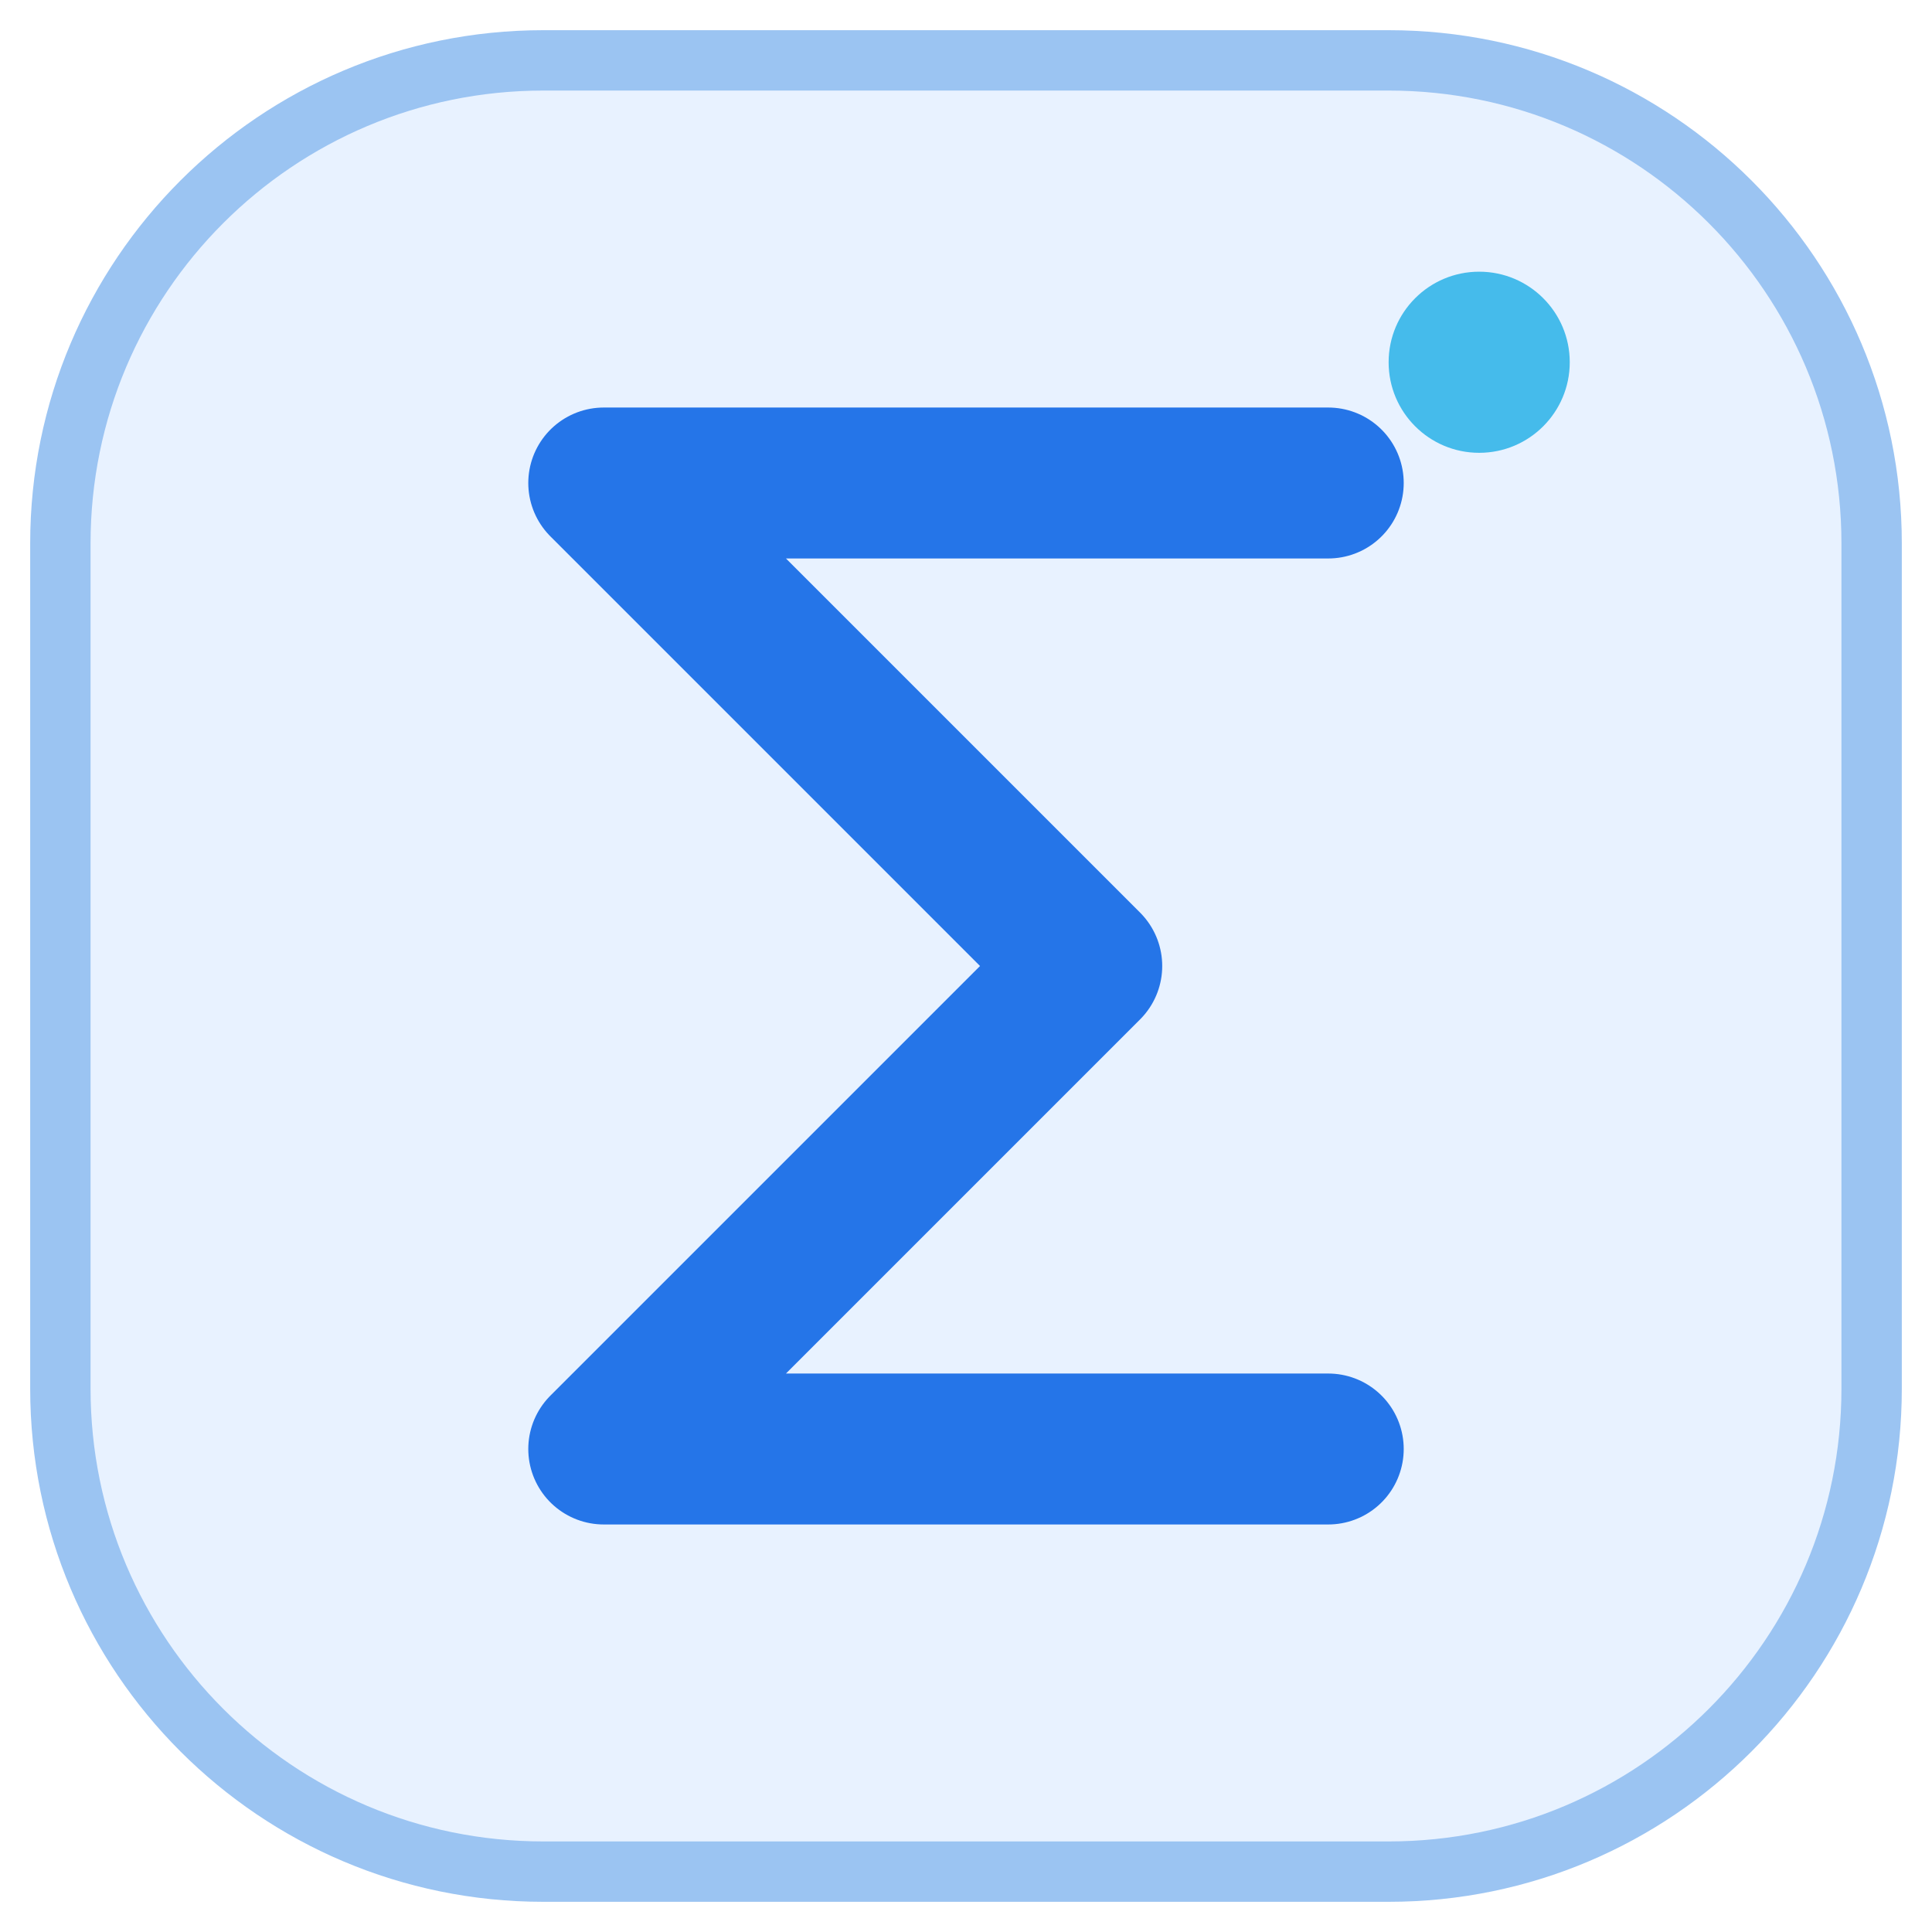
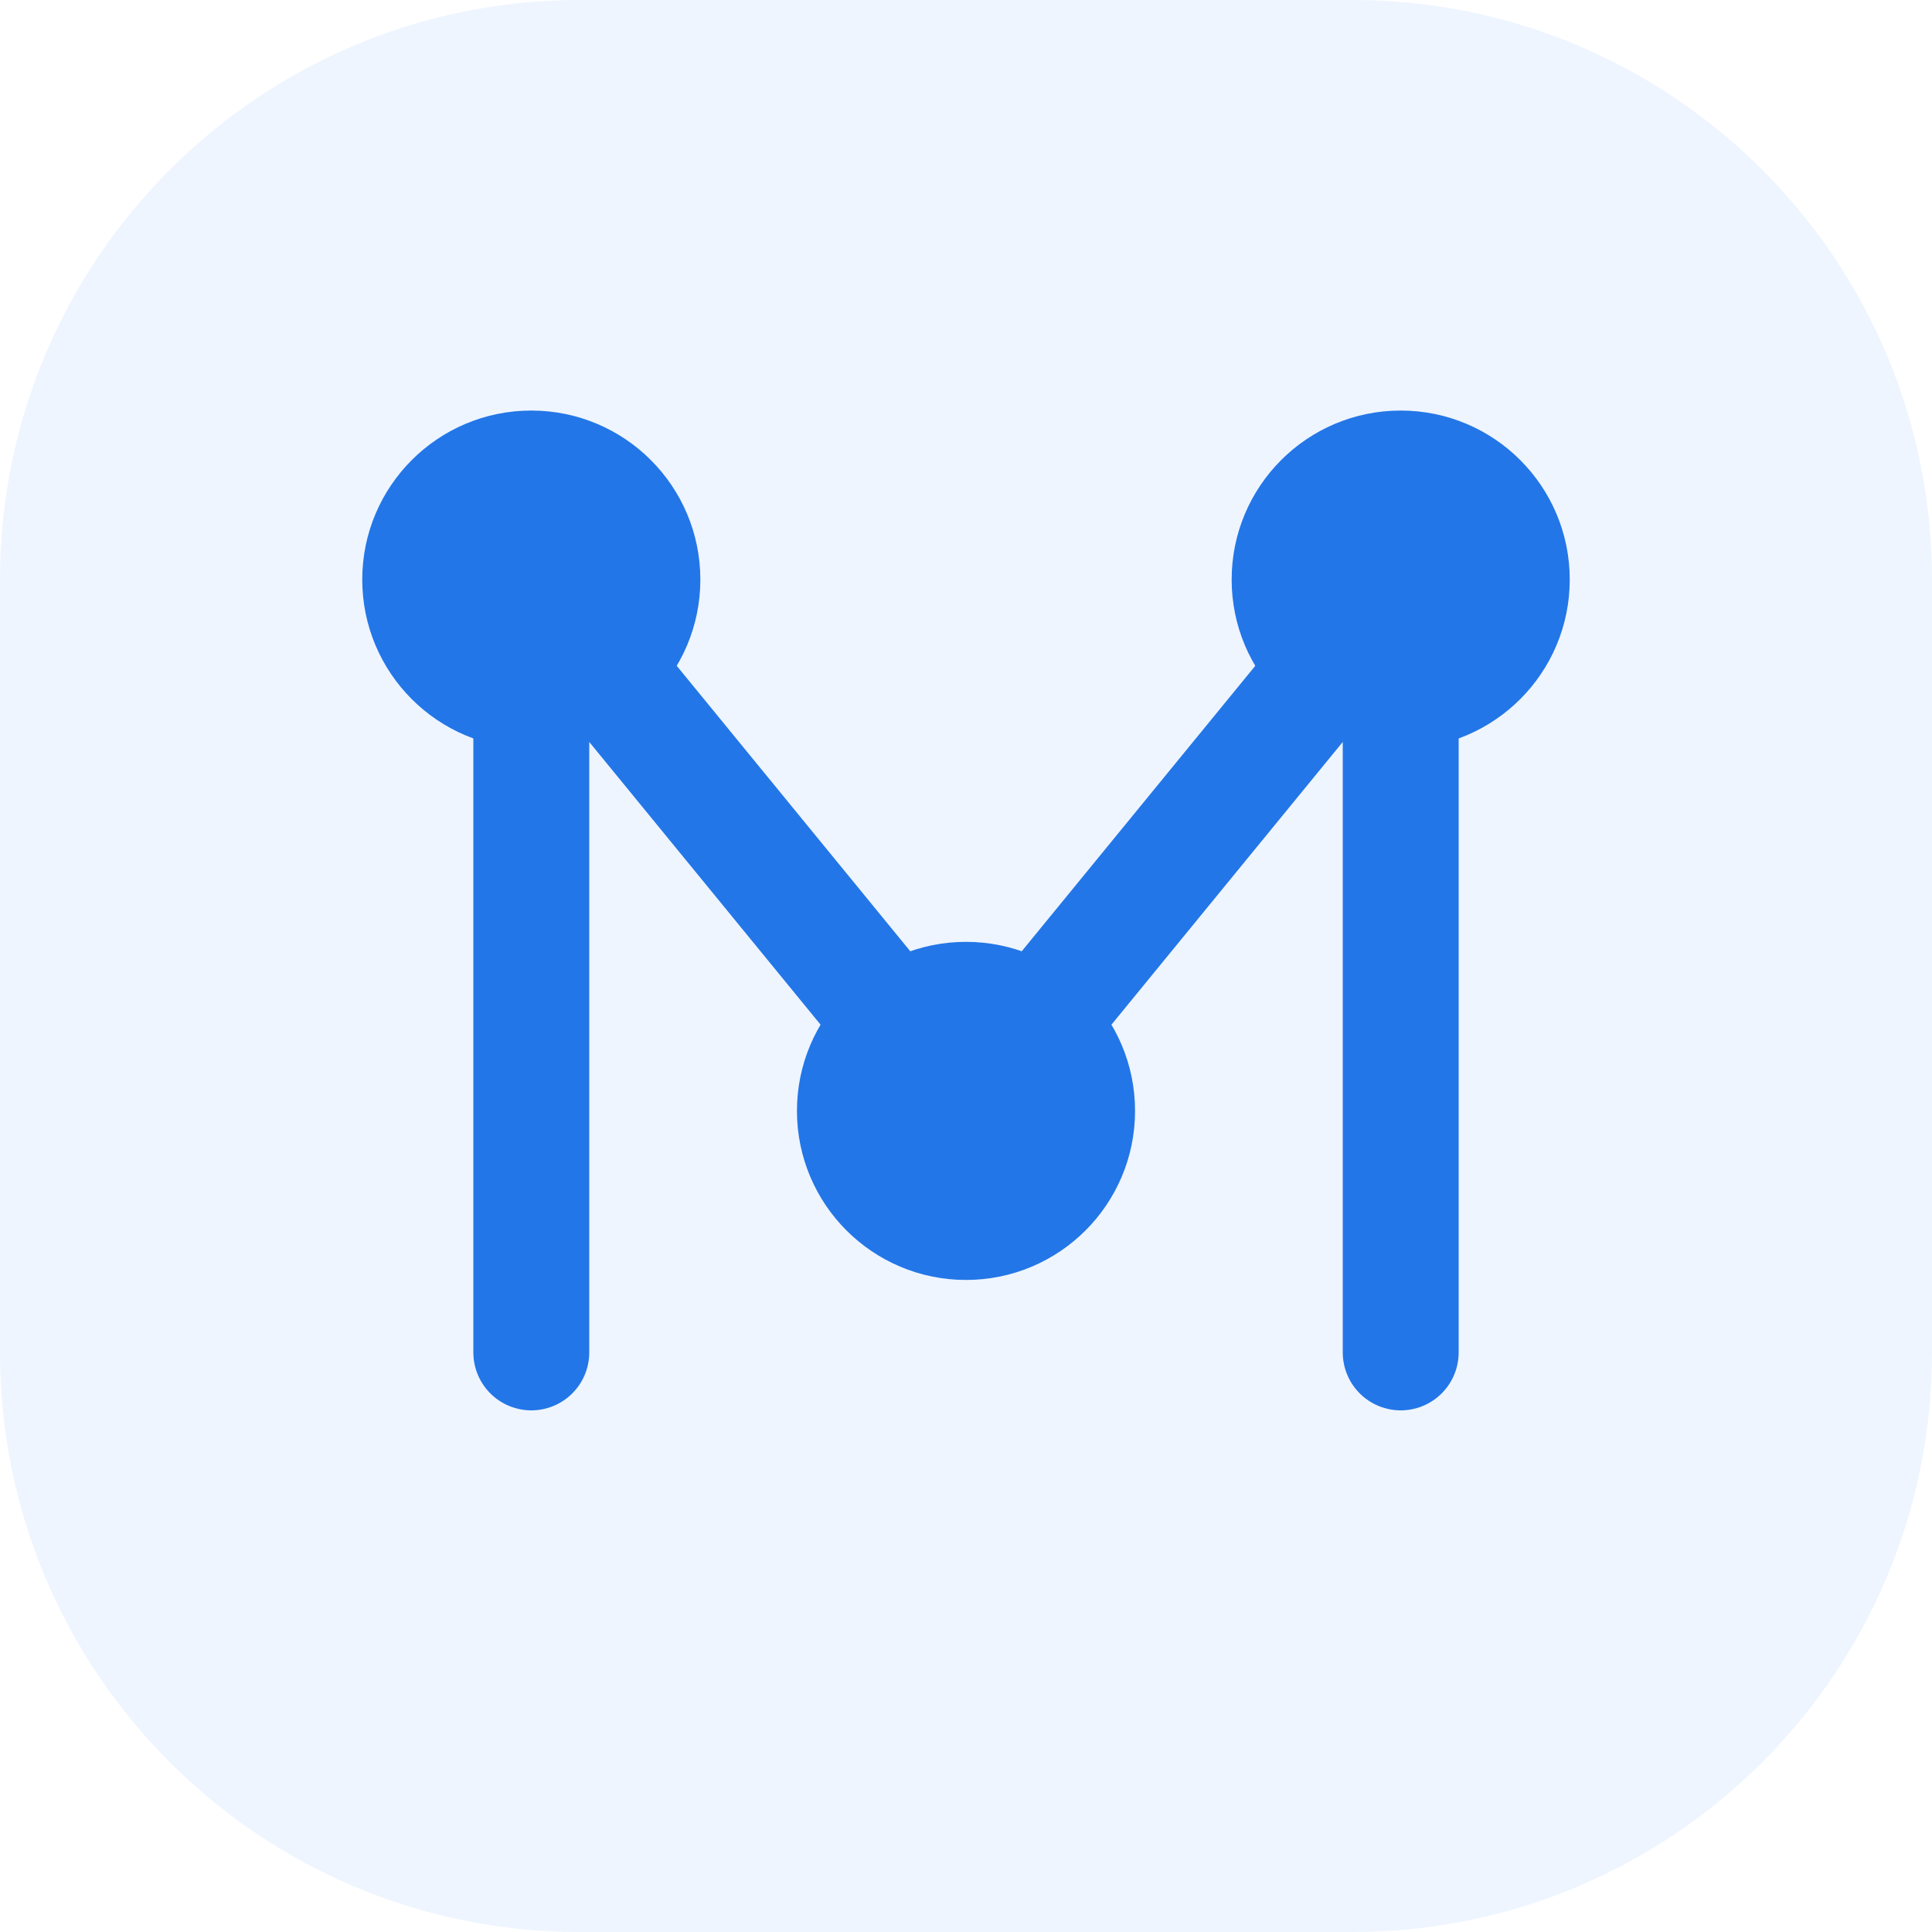
- <svg xmlns="http://www.w3.org/2000/svg" viewBox="0 0 64 64">
-   <rect x="2" y="2" width="60" height="60" rx="16" fill="#e8f2ff" stroke="#9bc4f2" stroke-width="2" />
-   <path d="M44 16H20l16 16-16 16h24" fill="none" stroke="#2575e8" stroke-width="5" stroke-linecap="round" stroke-linejoin="round" />
-   <circle cx="49" cy="12" r="3" fill="#45bbeb" />
+ <svg xmlns="http://www.w3.org/2000/svg" viewBox="0 0 40 40">
+   <rect width="40" height="40" rx="12" fill="#eef5ff" />
+   <g transform="translate(4 4)" fill="#2376e7" stroke="#2376e7">
+     <path d="M7 24V8l9 11 9-11v16" fill="none" stroke-width="2.4" stroke-linecap="round" stroke-linejoin="round" />
+     <circle cx="7" cy="8" r="3" />
+     <circle cx="16" cy="19" r="3" />
+     <circle cx="25" cy="8" r="3" />
+   </g>
</svg>
